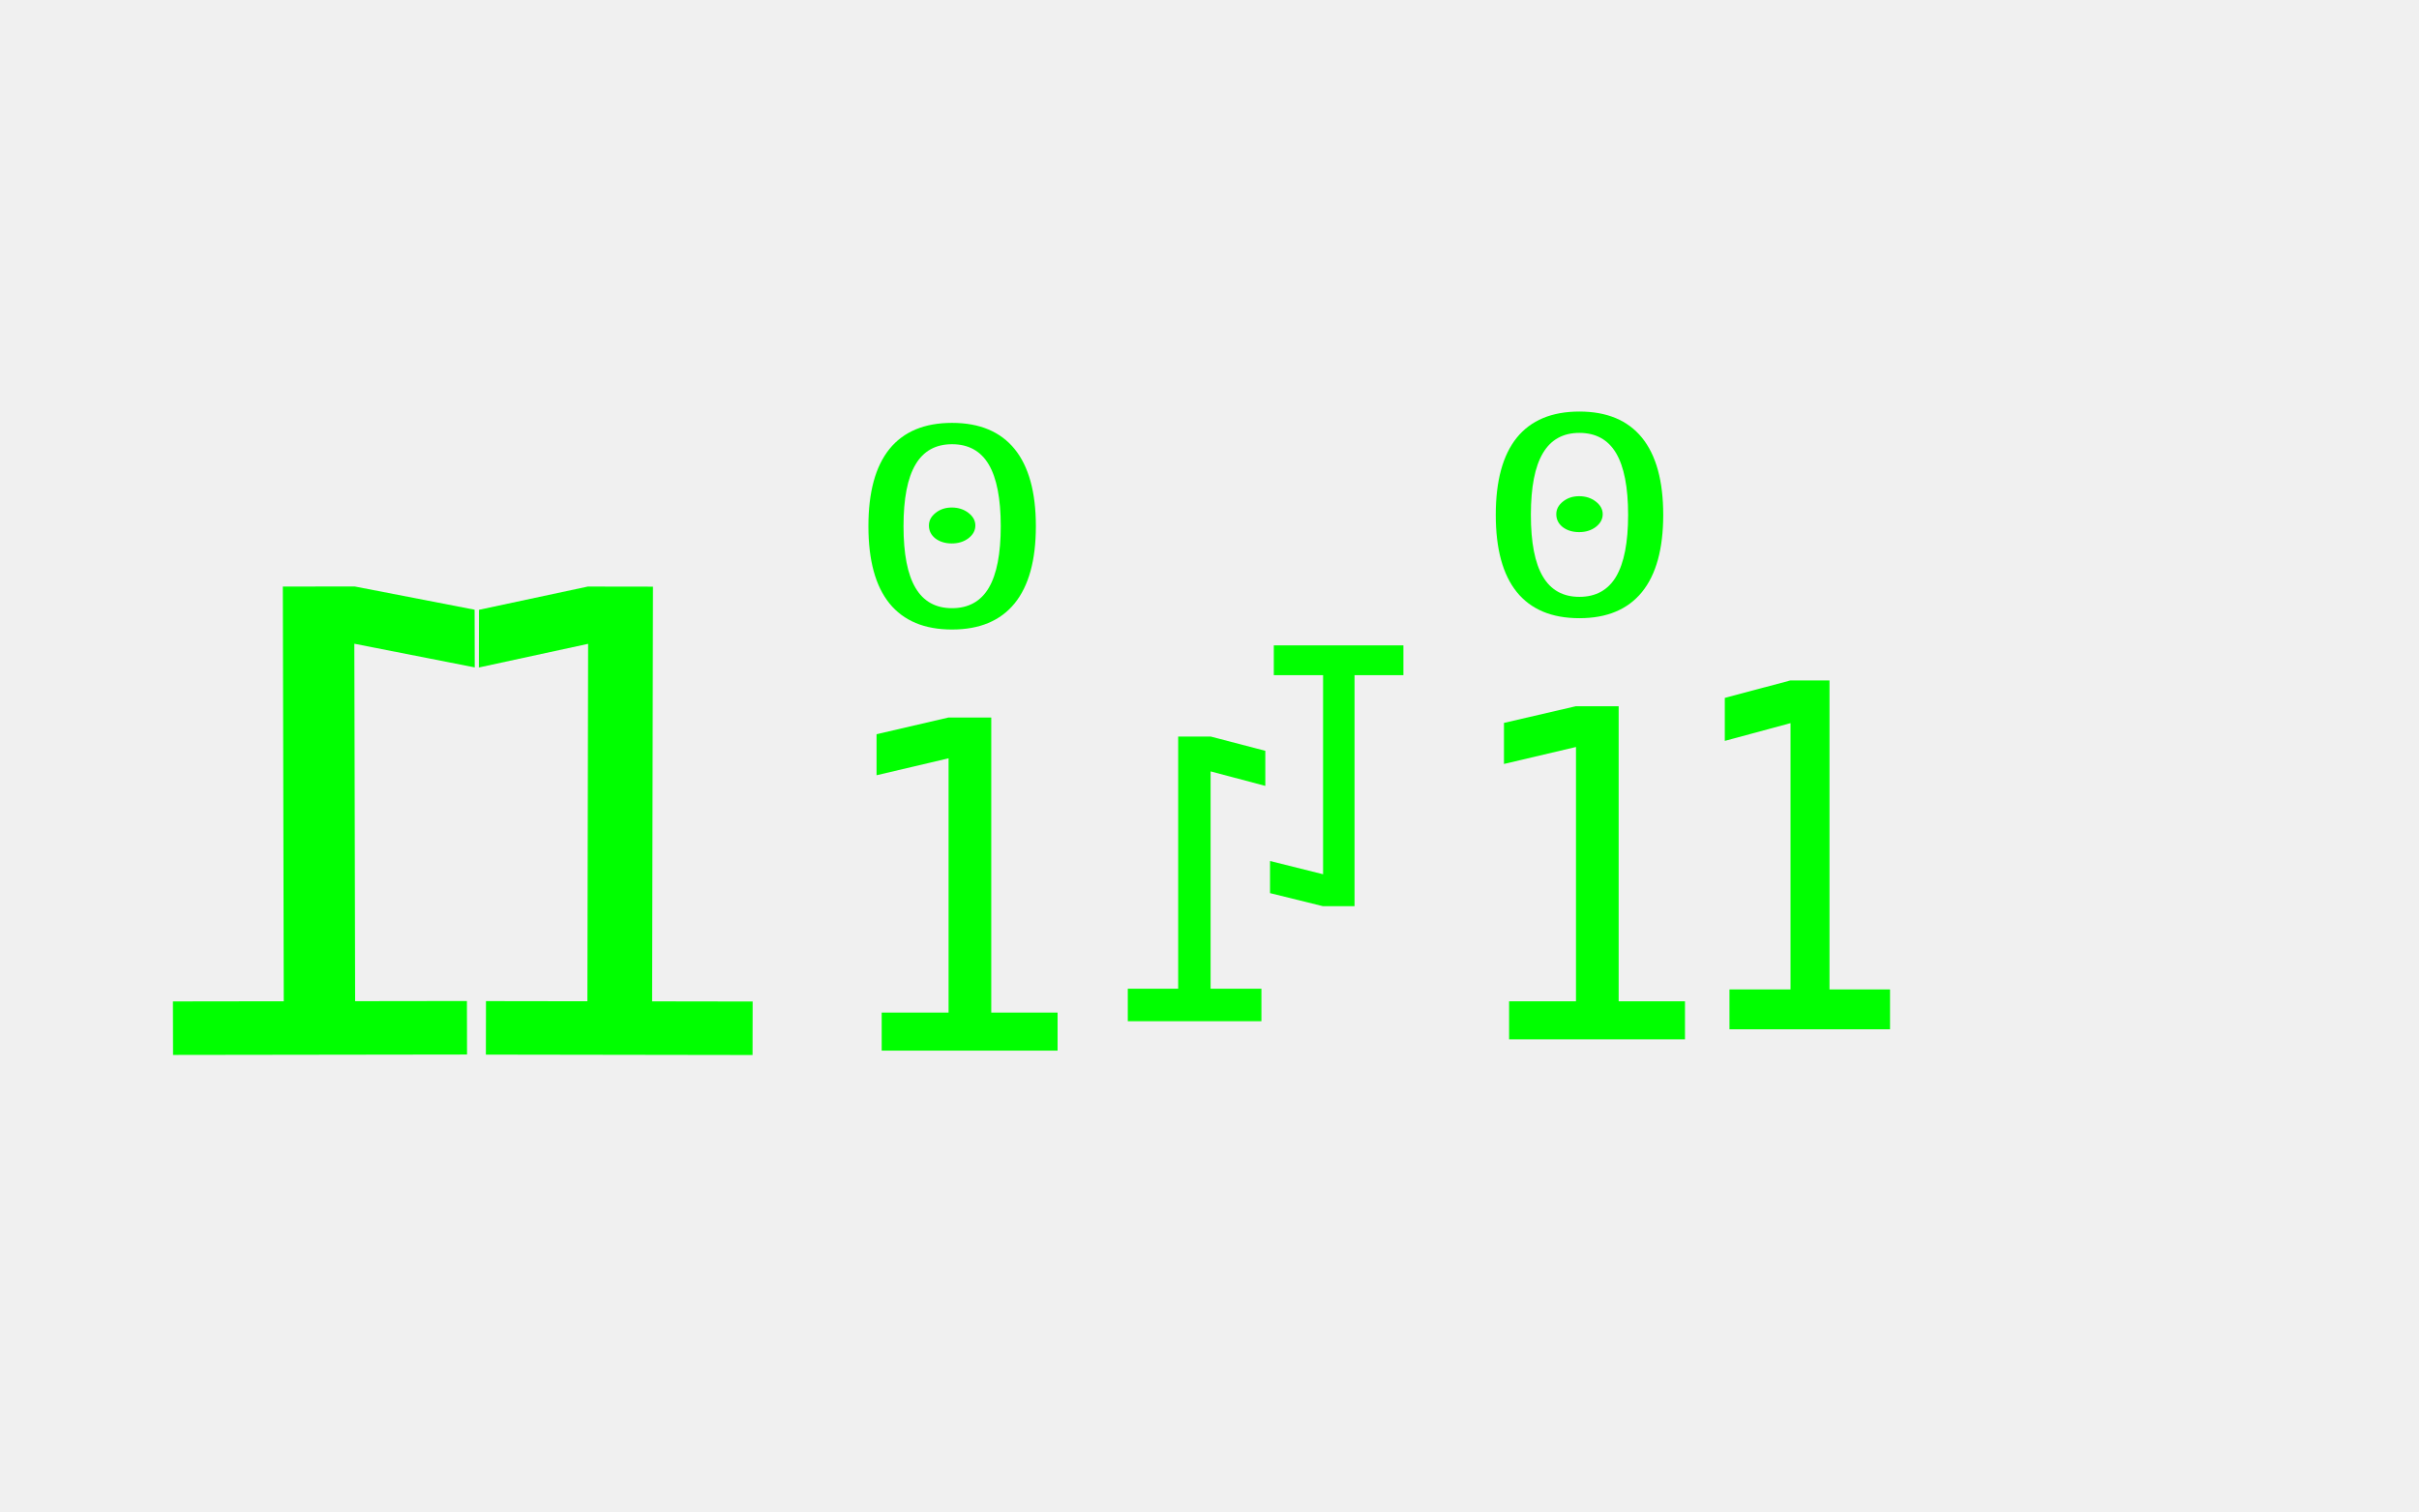
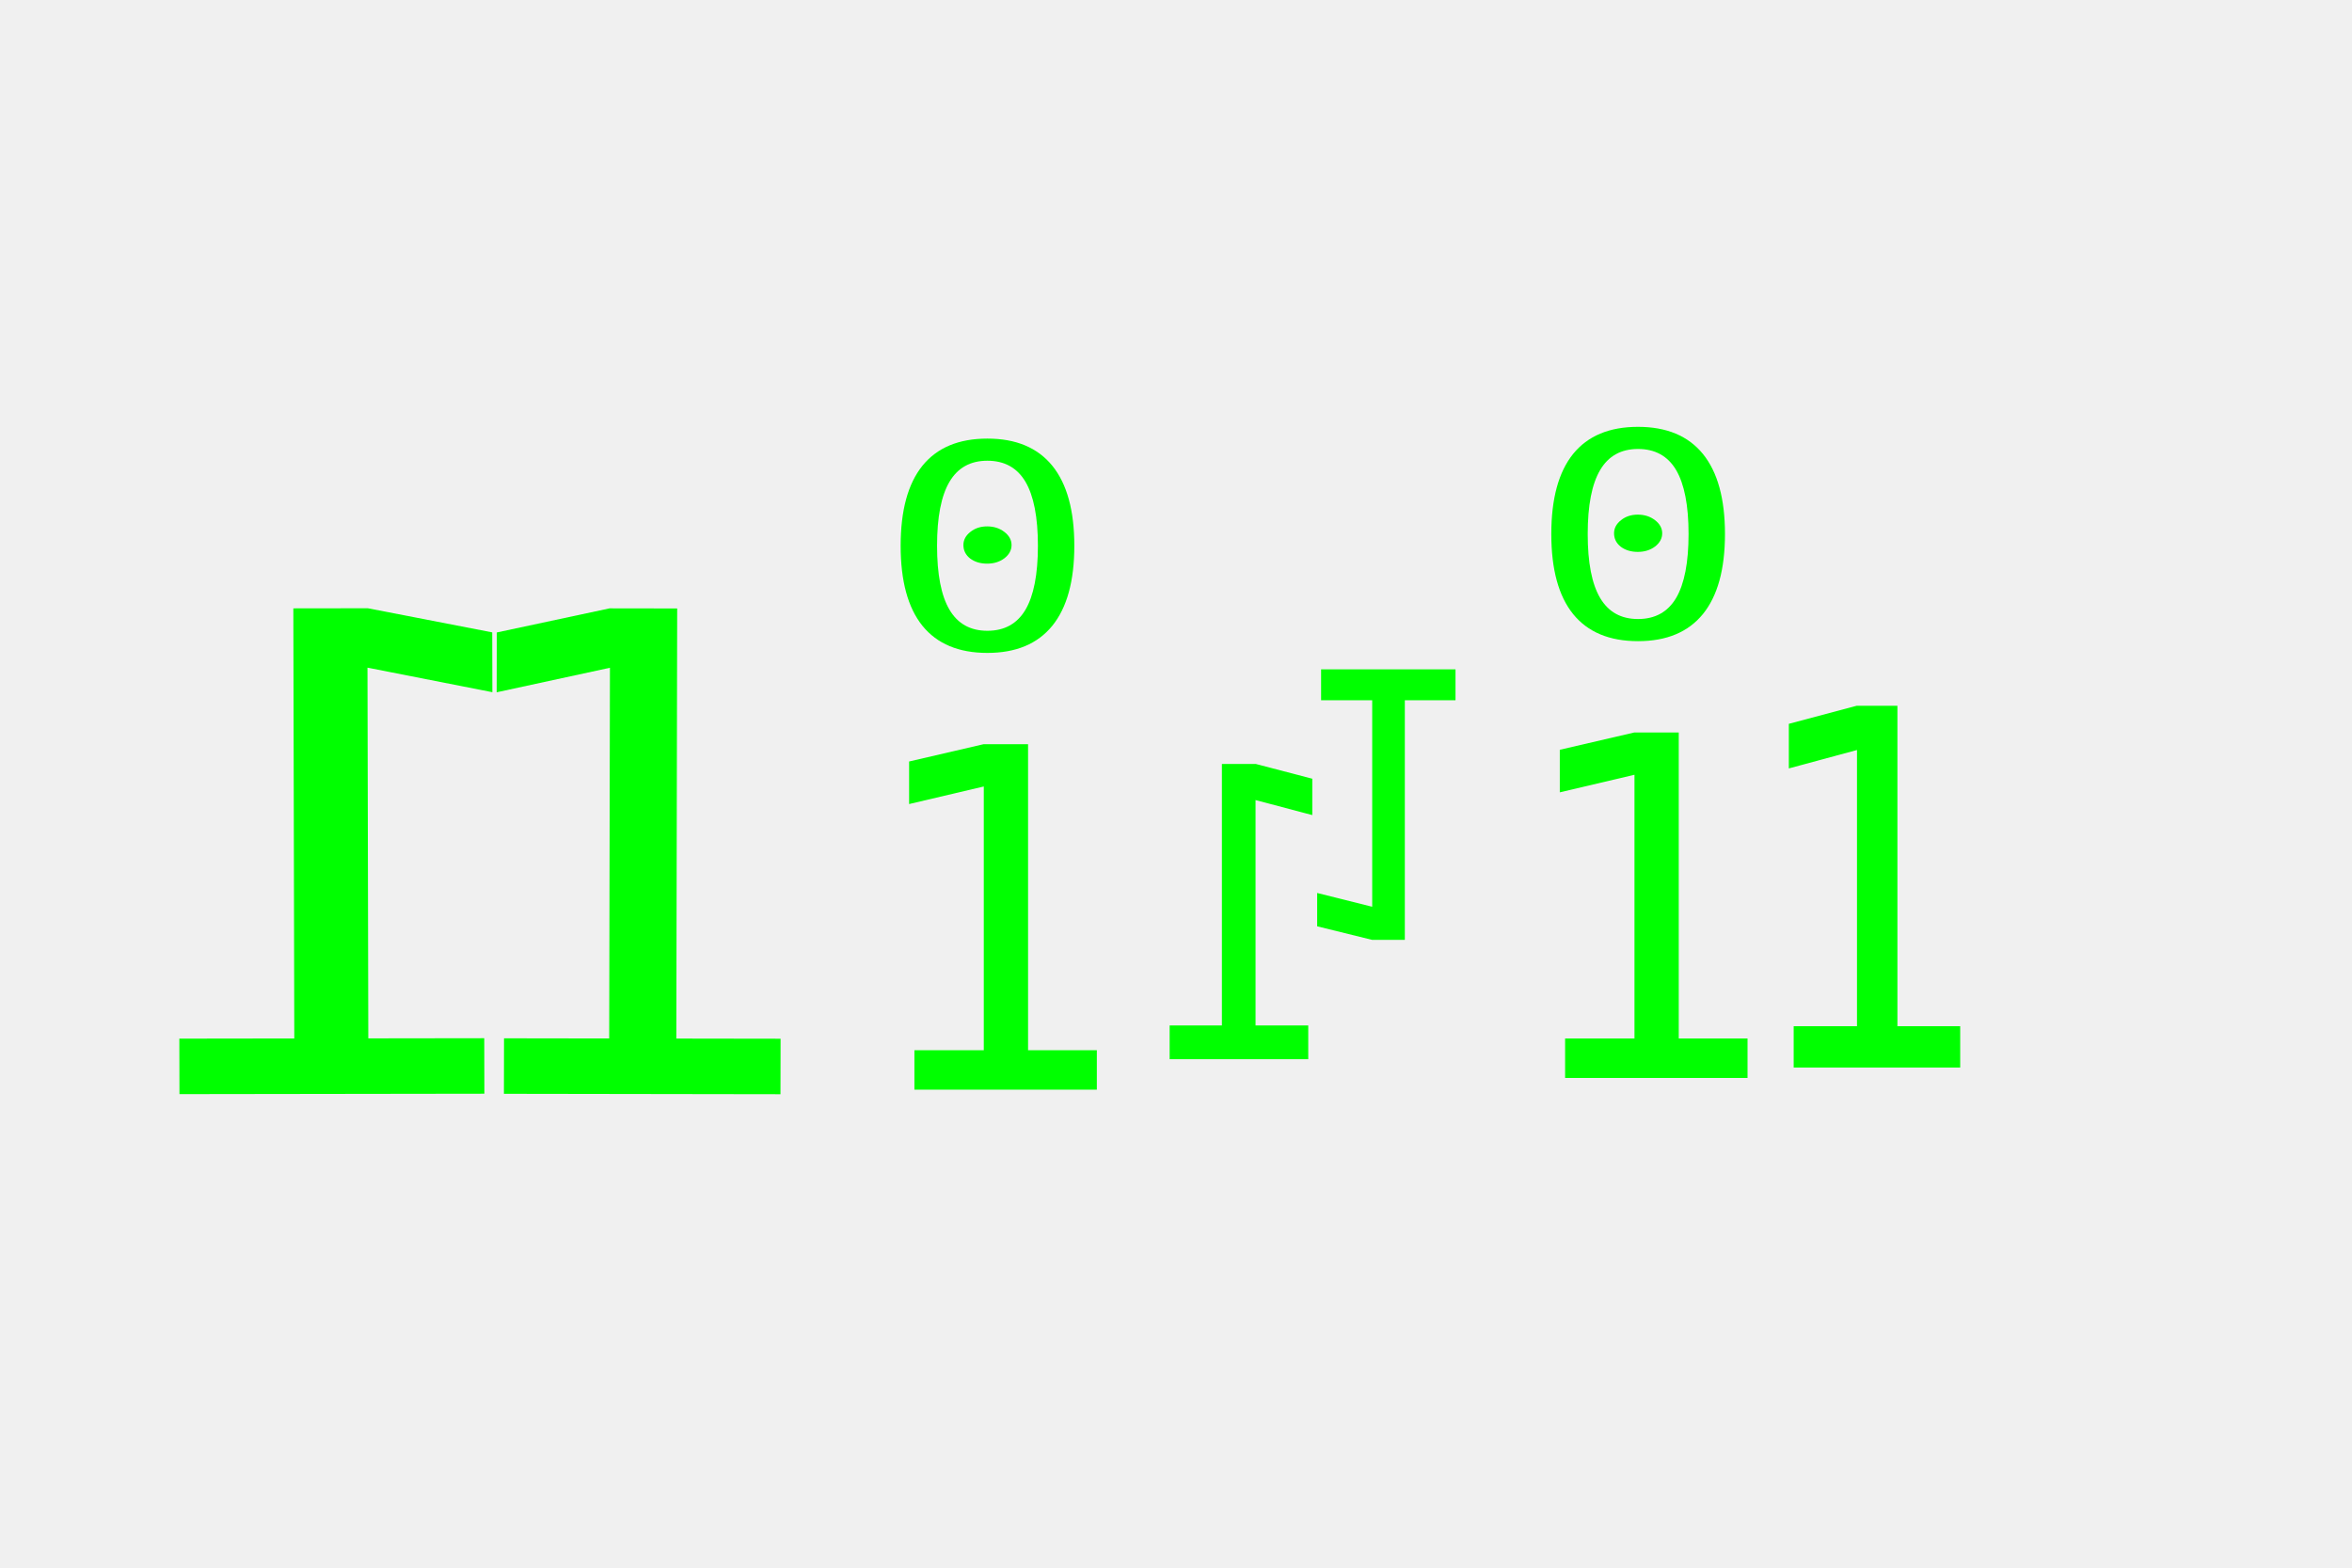
- <svg xmlns="http://www.w3.org/2000/svg" width="640" height="400">
+ <svg xmlns="http://www.w3.org/2000/svg" width="600" height="400">
  <g class="layer">
    <text fill="#00ff00" font-family="Monospace" font-size="24" id="svg_2" stroke="#000000" stroke-width="0" text-anchor="middle" transform="matrix(-8.05537 0.0110782 0.0157302 7.0803 1292.5 -575.004)" x="149.4" xml:space="preserve" y="120.4">1</text>
    <text fill="#000000" font-family="Serif" font-size="24" id="svg_1" stroke="#000000" stroke-width="0" text-anchor="middle" x="160.2" xml:space="preserve" y="248.4" />
    <text fill="#000000" font-family="Serif" font-size="24" id="svg_3" stroke="#000000" stroke-width="0" text-anchor="middle" x="144.2" xml:space="preserve" y="114.4" />
    <text fill="#000000" font-family="Serif" font-size="24" id="svg_4" stroke="#000000" stroke-width="0" text-anchor="middle" x="97.8" xml:space="preserve" y="58.4" />
    <text fill="#00ff00" font-family="Monospace" font-size="24" id="svg_7" stroke="#000000" stroke-width="0" text-anchor="middle" transform="matrix(7.30617 0.0110782 -0.0142672 7.0803 -913.503 -595.004)" x="146.92" xml:space="preserve" y="123.23">1</text>
    <text fill="#000000" font-family="Monospace" font-size="24" id="svg_5" stroke="#000000" stroke-width="0" text-anchor="middle" transform="matrix(2.41391 0 0 3.57411 -393.133 -537.007)" x="269.4" xml:space="preserve" y="221.4" />
    <text fill="#00ff00" font-family="Monospace" font-size="24" id="svg_6" stroke="#000000" stroke-width="0" text-anchor="middle" transform="matrix(4.81943 0 0 5.03676 -997.361 -791.766)" x="259.4" xml:space="preserve" y="212.4">1</text>
    <text fill="#000000" font-family="Monospace" font-size="24" id="svg_8" stroke="#00ff00" stroke-width="0" text-anchor="middle" transform="matrix(2.44001 0 0 1 -330.917 0)" x="236.4" xml:space="preserve" y="168.4" />
    <text fill="#000000" font-family="Monospace" font-size="24" id="svg_9" stroke="#00ff00" stroke-width="0" text-anchor="middle" x="236.4" xml:space="preserve" y="156.4" />
    <text fill="#000000" font-family="Monospace" font-size="24" id="svg_11" stroke="#00ff00" stroke-width="0" text-anchor="middle" x="248.4" xml:space="preserve" y="168.4" />
    <text fill="#000000" font-family="Monospace" font-size="24" id="svg_12" stroke="#00ff00" stroke-width="0" text-anchor="middle" x="248.4" xml:space="preserve" y="168.4" />
    <text fill="#000000" font-family="Monospace" font-size="24" id="svg_13" stroke="#00ff00" stroke-width="0" text-anchor="middle" transform="matrix(1.98499 0 0 1 -256.097 0)" x="253.4" xml:space="preserve" y="133.4" />
    <text fill="#00ff00" font-family="Monospace" font-size="24" id="svg_14" stroke="#00ff00" stroke-width="0" text-anchor="middle" transform="matrix(3.91083 0 0 3.01187 -672.62 -257.304)" x="236.4" xml:space="preserve" y="140.4">0</text>
    <text fill="#00ff00" font-family="Monospace" font-size="24" id="svg_15" stroke="#00ff00" stroke-width="0" text-anchor="middle" transform="matrix(4.39919 0 0 5.27528 -1004.49 -906.098)" x="336.4" xml:space="preserve" y="223.4">1</text>
    <text fill="#000000" font-family="Monospace" font-size="24" id="svg_19" stroke="#000000" stroke-width="0" text-anchor="middle" transform="matrix(2.41391 0 0 3.57411 -247.133 -560.007)" x="277.69" xml:space="preserve" y="227" />
    <text fill="#00ff00" font-family="Monospace" font-size="24" id="svg_20" stroke="#000000" stroke-width="0" text-anchor="middle" transform="matrix(4.81943 0 0 5.03676 -851.361 -814.766)" x="263.55" xml:space="preserve" y="216.37">1</text>
    <text fill="#000000" font-family="Monospace" font-size="24" id="svg_21" stroke="#00ff00" stroke-width="0" text-anchor="middle" transform="matrix(2.44001 0 0 1 -184.917 -23)" x="244.6" xml:space="preserve" y="188.4" />
    <text fill="#000000" font-family="Monospace" font-size="24" id="svg_22" stroke="#00ff00" stroke-width="0" text-anchor="middle" transform="matrix(1 0 0 1 146 -23)" x="256.4" xml:space="preserve" y="176.4" />
    <text fill="#000000" font-family="Monospace" font-size="24" id="svg_23" stroke="#00ff00" stroke-width="0" text-anchor="middle" transform="matrix(1 0 0 1 146 -23)" x="268.4" xml:space="preserve" y="188.4" />
    <text fill="#000000" font-family="Monospace" font-size="24" id="svg_24" stroke="#00ff00" stroke-width="0" text-anchor="middle" transform="matrix(1 0 0 1 146 -23)" x="268.4" xml:space="preserve" y="188.4" />
    <text fill="#000000" font-family="Monospace" font-size="24" id="svg_25" stroke="#00ff00" stroke-width="0" text-anchor="middle" transform="matrix(1.98499 0 0 1 -110.097 -23)" x="263.48" xml:space="preserve" y="153.4" />
    <text fill="#00ff00" font-family="Monospace" font-size="24" id="svg_26" stroke="#00ff00" stroke-width="0" text-anchor="middle" transform="matrix(3.91083 0 0 3.01187 -526.62 -280.304)" x="241.51" xml:space="preserve" y="147.04">0</text>
    <text fill="#00ff00" font-family="Monospace" font-size="24" id="svg_27" stroke="#ffffff" stroke-width="0" text-anchor="middle" transform="matrix(-3.66162 0 0 4.30469 1418.85 -644.053)" x="300.4" xml:space="preserve" y="212.4">1</text>
    <text fill="#00ff00" font-family="Monospace" font-size="24" id="svg_28" stroke="#ffffff" stroke-width="0" text-anchor="middle" transform="matrix(3.55096 0 0 -3.94395 -695.915 1026.82)" x="294.94" xml:space="preserve" y="217.05">1</text>
  </g>
</svg>
